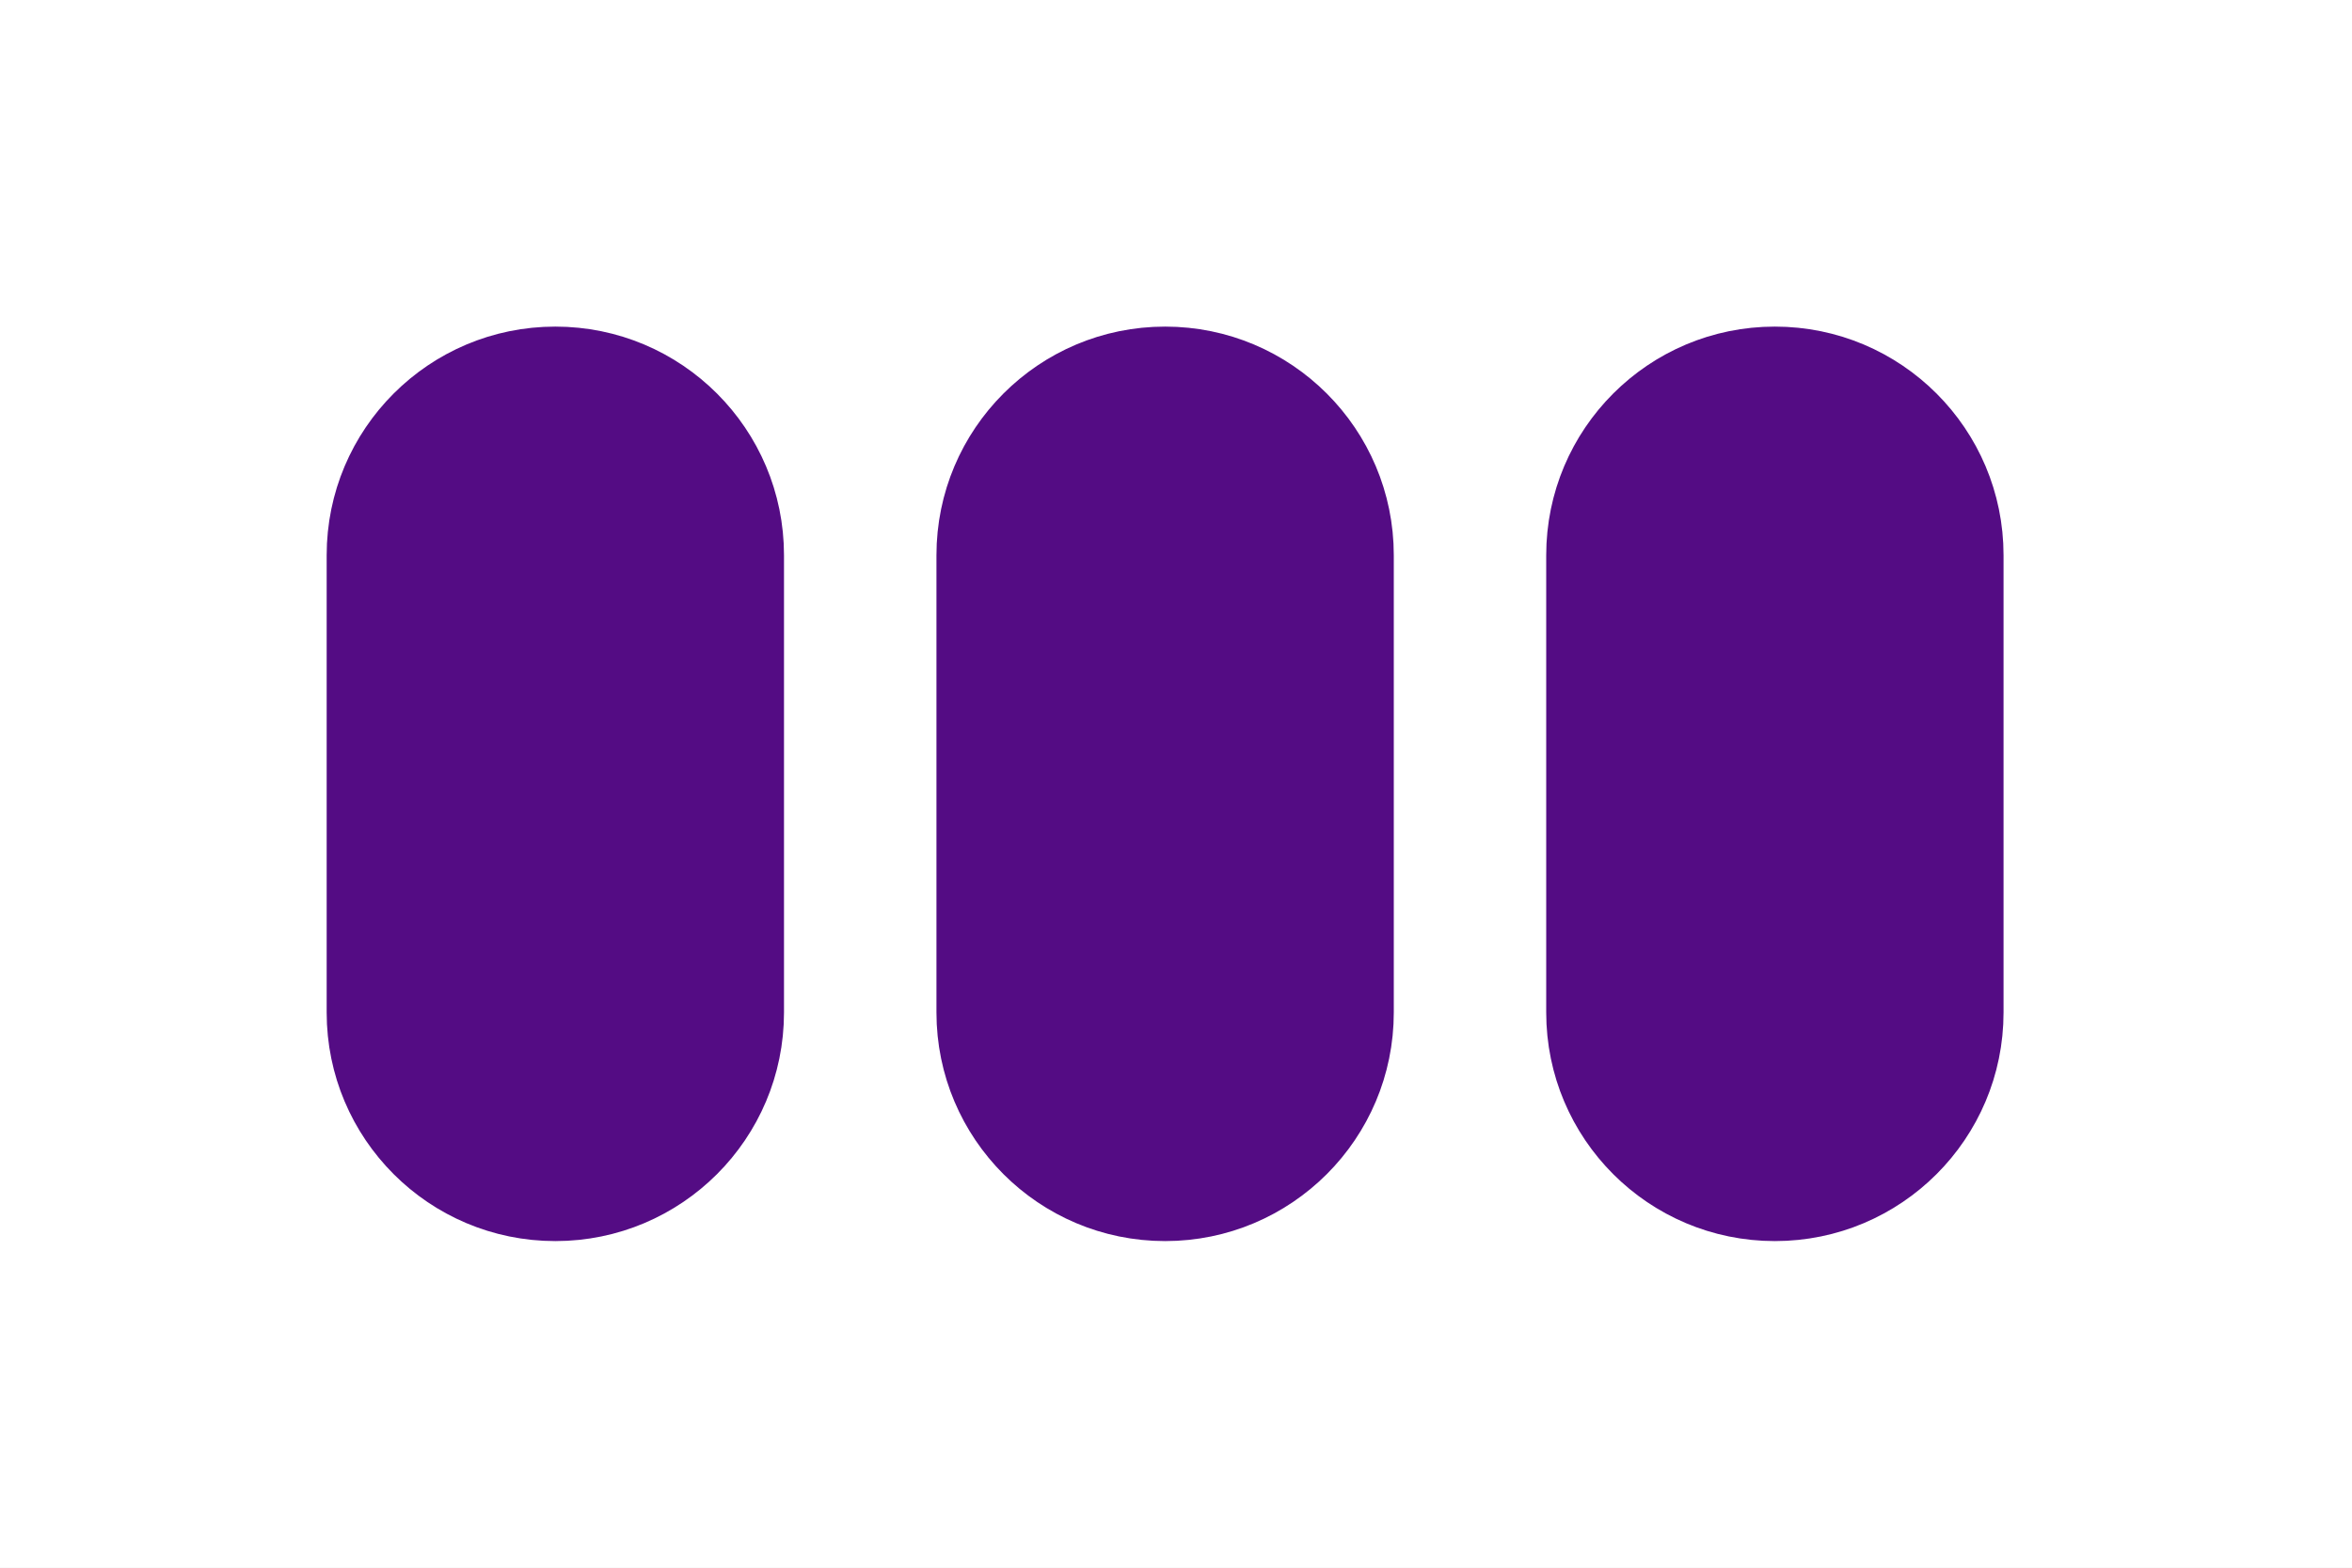
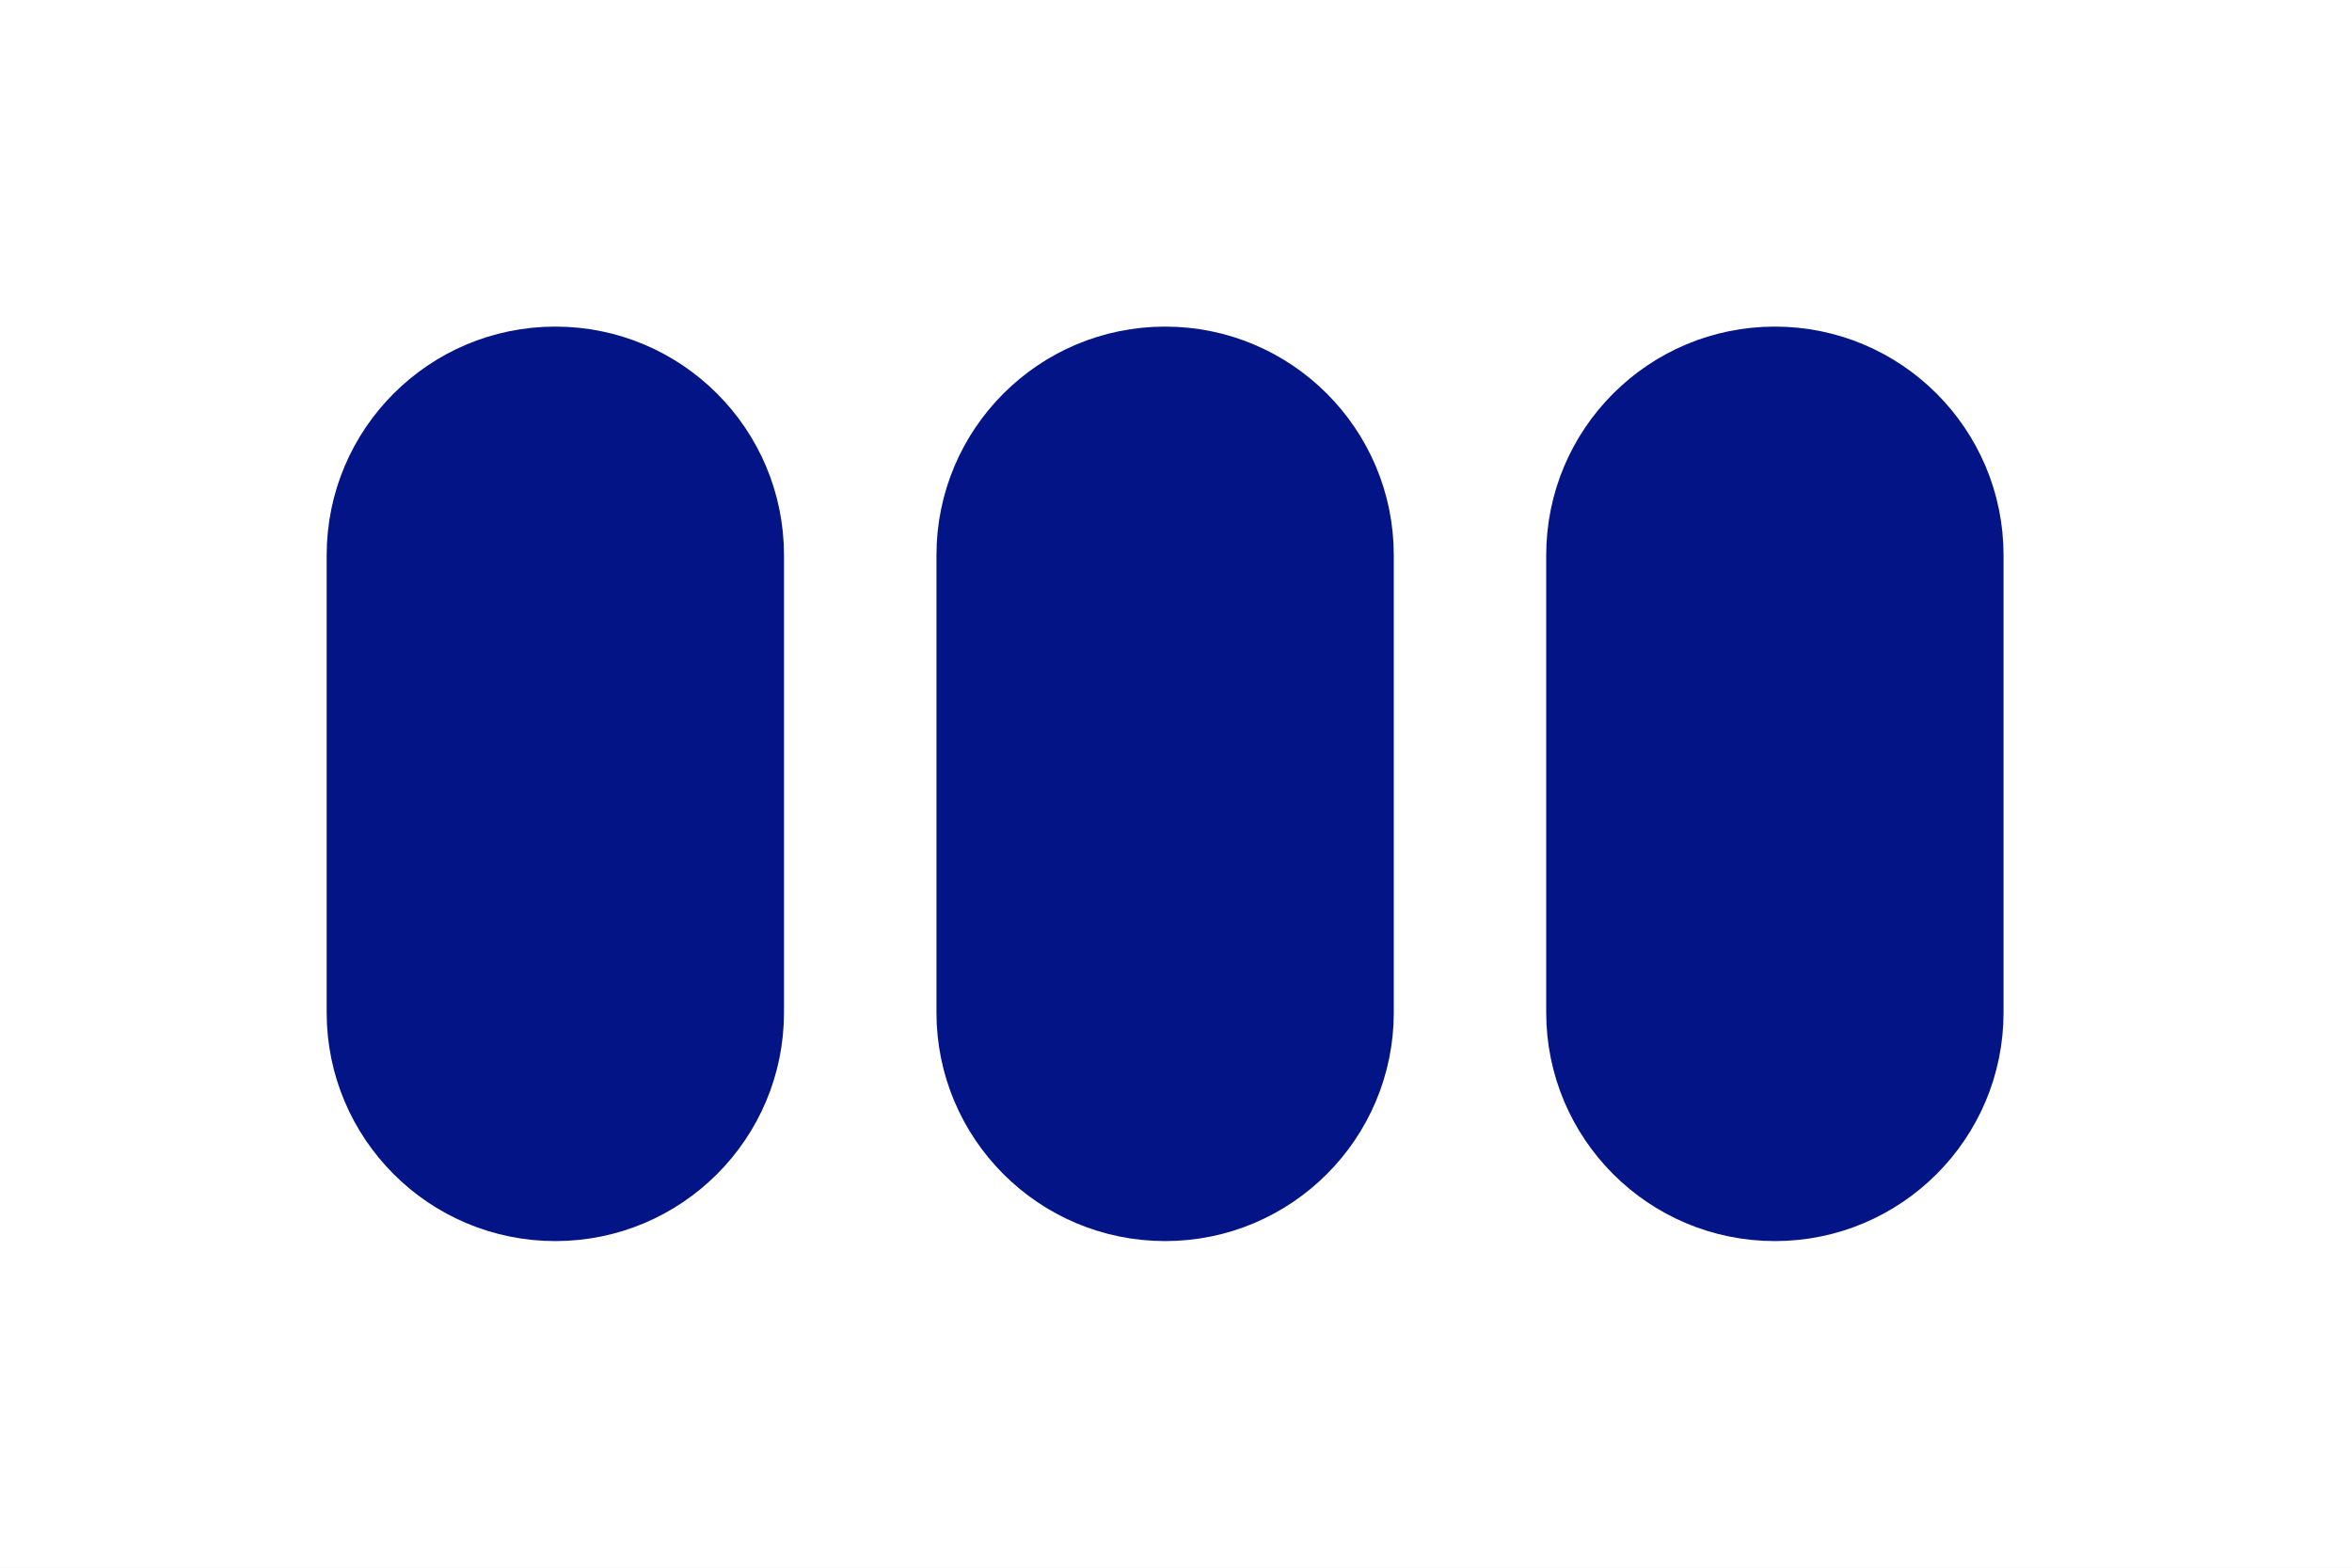
<svg xmlns="http://www.w3.org/2000/svg" width="72" height="48" viewBox="0 0 72 48" fill="none">
  <rect width="72" height="48" fill="white" />
-   <rect x="10.5" y="10.5" width="13" height="27" rx="6.5" fill="#540C84" stroke="#540C84" />
-   <rect x="29.167" y="10.5" width="13" height="27" rx="6.5" fill="#540C84" stroke="#540C84" />
-   <rect x="47.833" y="10.5" width="13" height="27" rx="6.5" fill="#540C84" stroke="#540C84" />
+   <rect x="10.5" y="10.5" width="13" height="27" rx="6.5" fill="#031586" stroke="#031586" />
+   <rect x="29.167" y="10.5" width="13" height="27" rx="6.5" fill="#031586" stroke="#031586" />
+   <rect x="47.833" y="10.5" width="13" height="27" rx="6.5" fill="#031586" stroke="#031586" />
</svg>
